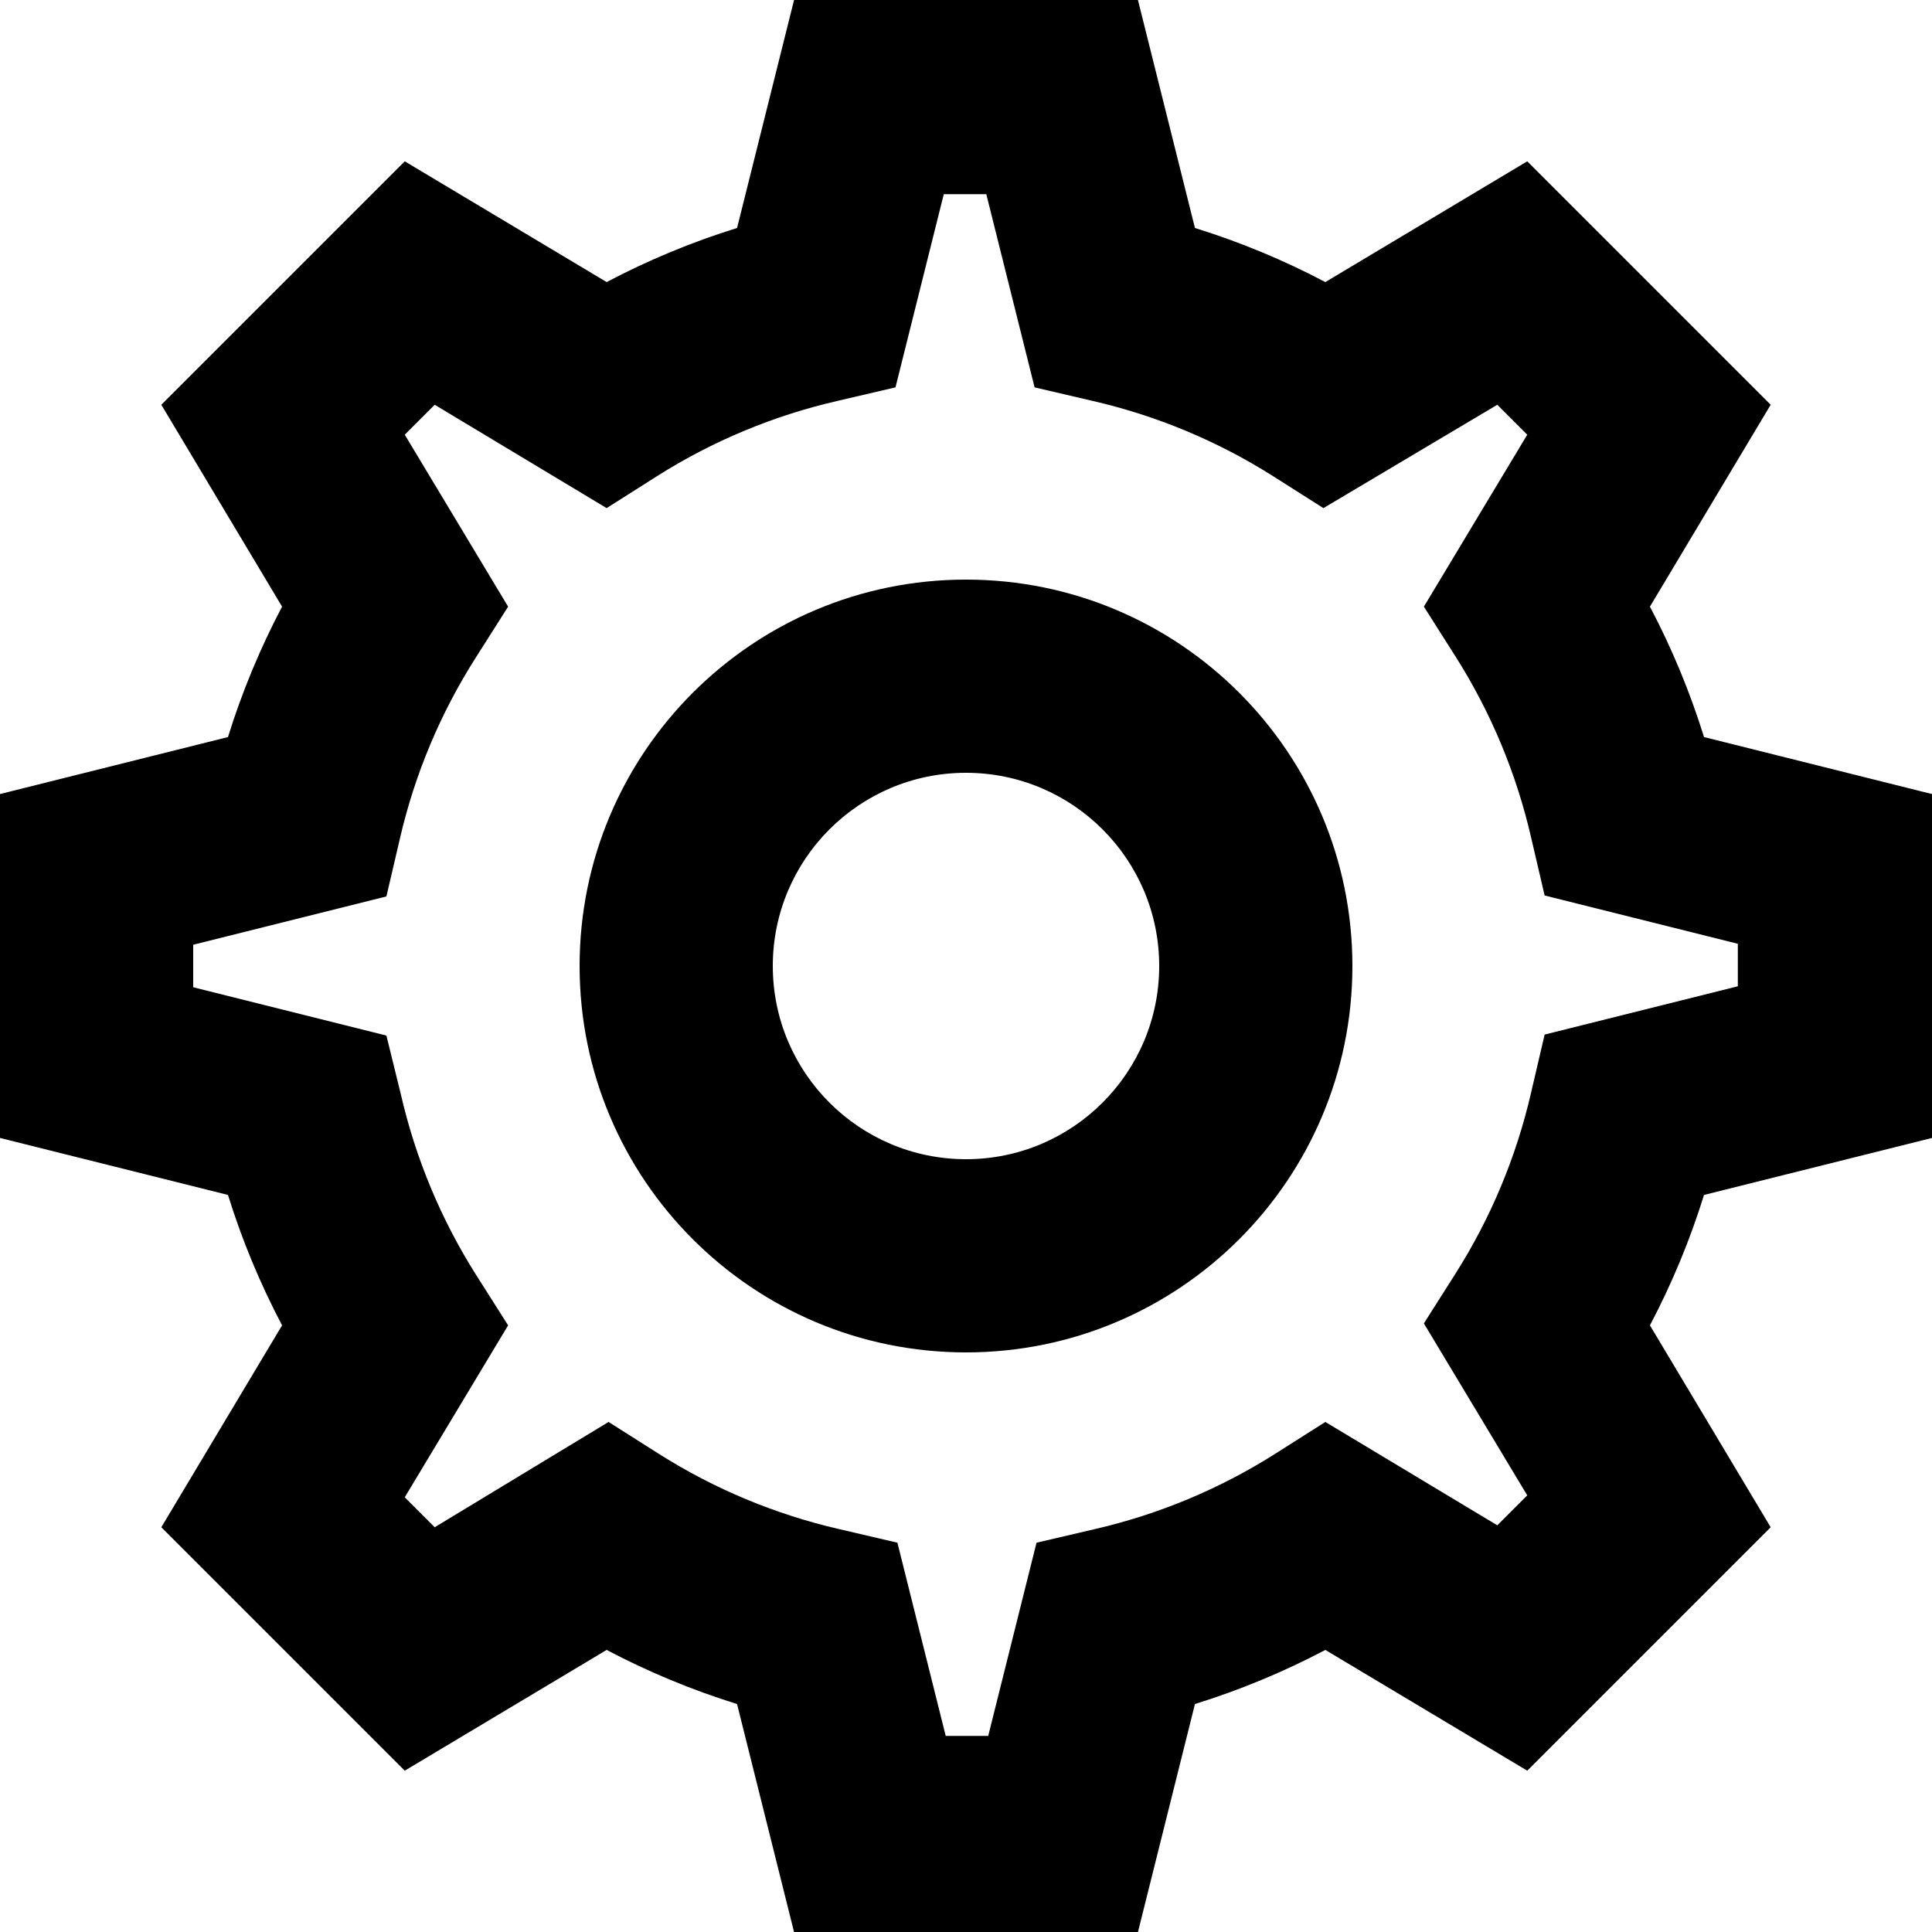
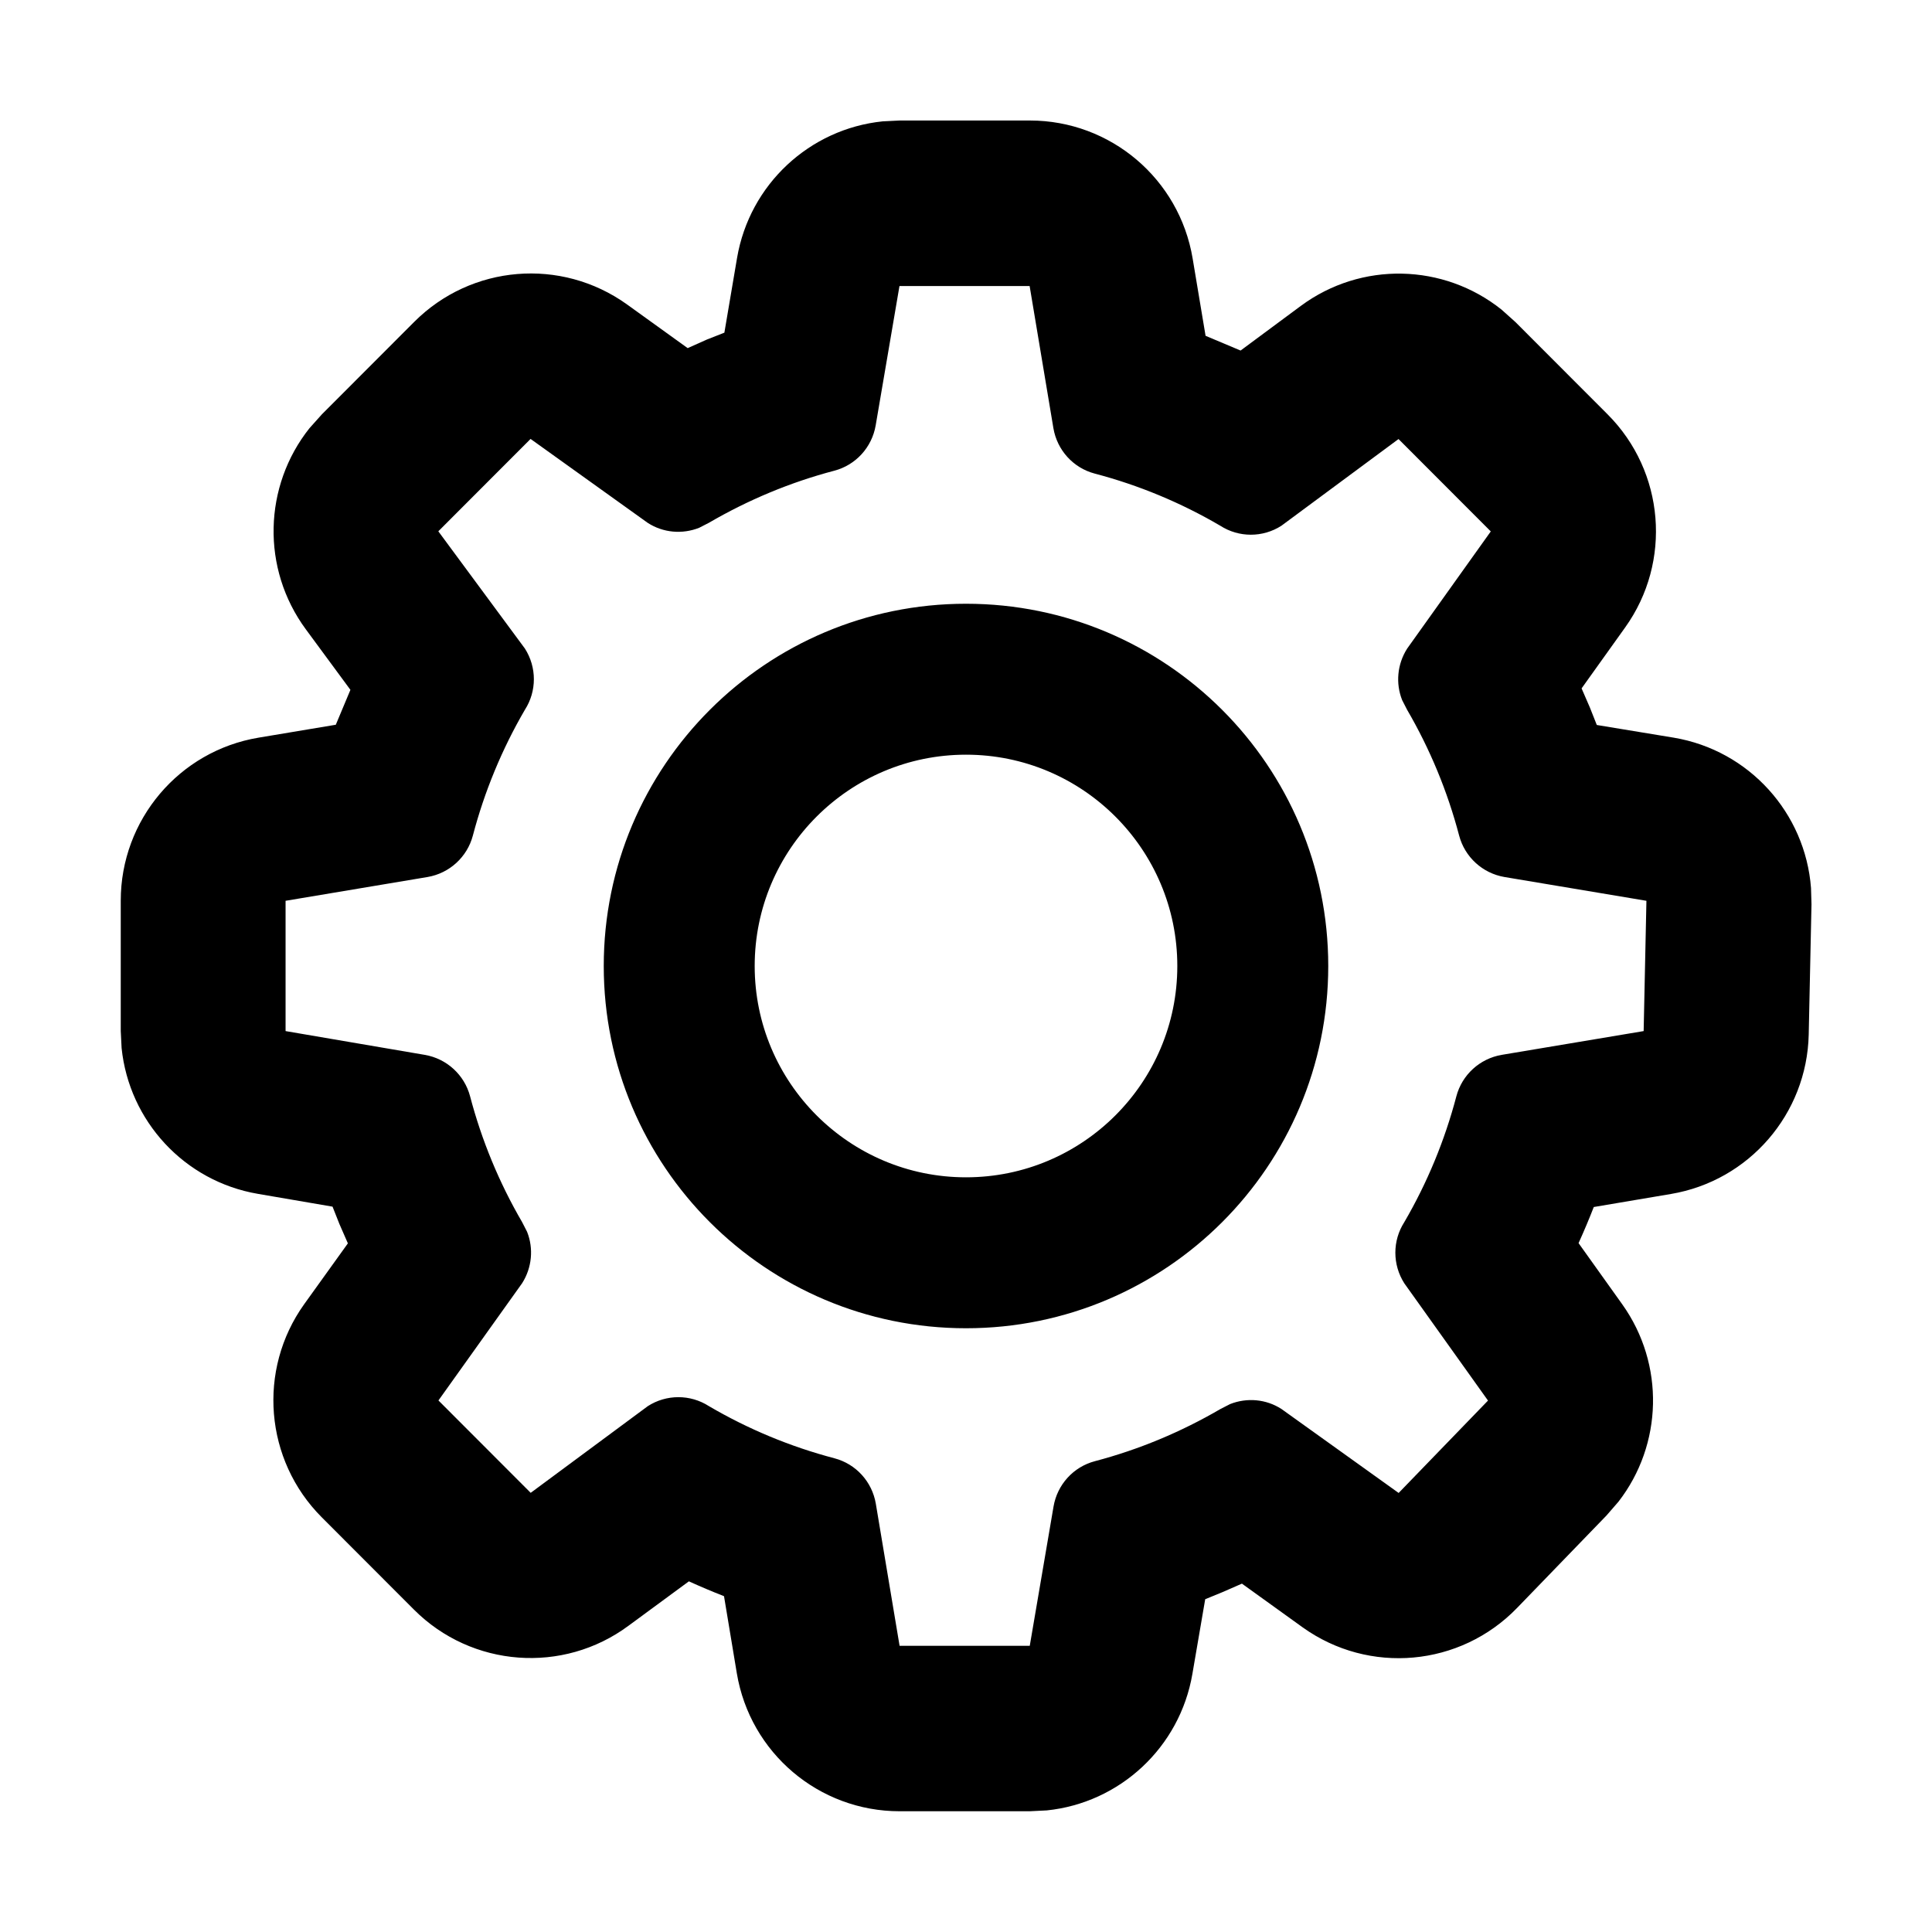
- <svg xmlns="http://www.w3.org/2000/svg" width="24px" height="24px" viewBox="0 0 24 24" version="1.1">
-   <path d="M3.504,16.464 L2.004,18.972 L5.028,21.996 L7.536,20.496 C8.054,20.769 8.596,20.994 9.156,21.168 L9.864,24 L14.136,24 L14.844,21.168 C15.404,20.994 15.946,20.769 16.464,20.496 L18.972,21.996 L21.996,18.972 L20.496,16.464 C20.769,15.946 20.994,15.404 21.168,14.844 L24,14.136 L24,9.864 L21.168,9.156 C20.994,8.596 20.769,8.054 20.496,7.536 L21.996,5.028 L18.972,2.004 L16.464,3.504 C15.946,3.231 15.404,3.006 14.844,2.832 L14.136,0 L9.864,0 L9.156,2.832 C8.596,3.006 8.054,3.231 7.536,3.504 L5.028,2.004 L2.004,5.028 L3.504,7.536 C3.231,8.054 3.006,8.596 2.832,9.156 L0,9.864 L0,14.136 L2.832,14.844 C3.006,15.404 3.231,15.946 3.504,16.464 Z M2.4,11.736 L4.8,11.136 L4.968,10.416 C5.153,9.615 5.474,8.852 5.916,8.16 L6.312,7.536 L5.028,5.4 L5.4,5.028 L7.536,6.312 L8.16,5.916 C8.85,5.479 9.608,5.163 10.404,4.98 L11.124,4.812 L11.724,2.412 L12.252,2.412 L12.852,4.812 L13.572,4.98 C14.368,5.163 15.126,5.479 15.816,5.916 L16.44,6.312 L18.6,5.028 L18.972,5.4 L17.688,7.536 L18.084,8.16 C18.521,8.85 18.837,9.608 19.02,10.404 L19.188,11.124 L21.588,11.724 L21.588,12.252 L19.188,12.852 L19.02,13.572 C18.837,14.368 18.521,15.126 18.084,15.816 L17.688,16.44 L18.972,18.576 L18.6,18.948 L16.464,17.664 L15.84,18.06 C15.15,18.497 14.392,18.813 13.596,18.996 L12.876,19.164 L12.276,21.564 L11.748,21.564 L11.148,19.164 L10.428,18.996 C9.632,18.813 8.874,18.497 8.184,18.06 L7.56,17.664 L5.4,18.972 L5.028,18.6 L6.312,16.464 L5.916,15.84 C5.479,15.15 5.163,14.392 4.98,13.596 L4.8,12.864 L2.4,12.264 L2.4,11.736 Z M12,16.8 C14.651,16.8 16.8,14.651 16.8,12 C16.8,9.349 14.651,7.2 12,7.2 C9.349,7.2 7.2,9.349 7.2,12 C7.2,14.651 9.349,16.8 12,16.8 Z M12,9.6 C13.325,9.6 14.4,10.675 14.4,12 C14.4,13.325 13.325,14.4 12,14.4 C10.675,14.4 9.6,13.325 9.6,12 C9.6,10.675 10.675,9.6 12,9.6 Z" />
+ <svg xmlns="http://www.w3.org/2000/svg" height="16" viewBox="0 0 16 16" width="16">
+   <path d="m5.705 13.096c.095.043.189.083.291.123l.106.638c.11.66.68 1.143 1.348 1.143h1.078l.141-.007c.604-.062 1.102-.521 1.206-1.131l.106-.618.144-.059.16-.07.503.362c.55.394 1.305.326 1.776-.161l.74-.765.099-.114c.367-.473.386-1.138.032-1.635l-.362-.507c.047-.104.087-.199.126-.299l.639-.108c.647-.109 1.126-.663 1.141-1.32l.023-1.079-.004-.135c-.047-.621-.512-1.14-1.137-1.245l-.637-.105-.057-.144-.069-.159.361-.505c.389-.544.327-1.291-.145-1.764l-.764-.765-.115-.103c-.478-.382-1.161-.402-1.663-.03l-.498.369-.29-.122-.107-.64c-.11-.66-.68-1.143-1.348-1.143h-1.078l-.141.007c-.604.062-1.102.521-1.206 1.131l-.105.619-.145.057-.159.071-.504-.363c-.544-.389-1.288-.328-1.761.146l-.764.765-.103.115c-.381.479-.401 1.163-.03 1.666l.369.501-.121.289-.64.107c-.658.11-1.141.681-1.141 1.35v1.079l.007.141c.062.605.52 1.104 1.129 1.208l.618.106.057.144.07.16-.362.504c-.389.544-.327 1.291.145 1.764l.764.765c.478.479 1.235.536 1.778.133zm2.822-10.727.197 1.178c.031.181.164.328.342.375.365.096.714.241 1.04.432.154.099.352.099.506 0l.97-.718.764.765-.693.971c-.082.129-.096.288-.041.426l.041.08c.19.326.335.677.431 1.042.047.178.194.312.375.343l1.176.197-.023 1.079-1.176.197c-.181.031-.328.165-.375.343-.096.365-.241.716-.431 1.042-.099.154-.099.352 0 .507l.693.971-.74.765-.97-.695c-.128-.083-.287-.096-.426-.041l-.08.041c-.326.19-.675.336-1.04.432-.178.047-.311.194-.342.375l-.197 1.154h-1.078l-.197-1.178c-.031-.181-.164-.328-.342-.375-.365-.096-.714-.241-1.04-.432-.154-.099-.352-.099-.506 0l-.97.718-.764-.765.693-.971c.082-.129.096-.288.041-.426l-.041-.08c-.19-.326-.335-.677-.431-1.042-.047-.178-.194-.312-.375-.343l-1.153-.197v-1.079l1.176-.197c.181-.031.328-.165.375-.343.096-.365.241-.716.431-1.042.099-.154.099-.352 0-.507l-.717-.971.764-.765.97.695c.128.083.287.096.426.041l.08-.041c.326-.19.675-.336 1.04-.432.178-.047.311-.194.342-.375l.197-1.154zm-.527 2.631c-1.657 0-3 1.343-3 3s1.343 3 3 3 3-1.343 3-3-1.343-3-3-3zm0 1.25c.966 0 1.75.784 1.75 1.75s-.784 1.75-1.75 1.75-1.75-.784-1.75-1.75.784-1.75 1.75-1.75z" fill-rule="evenodd" />
</svg>
